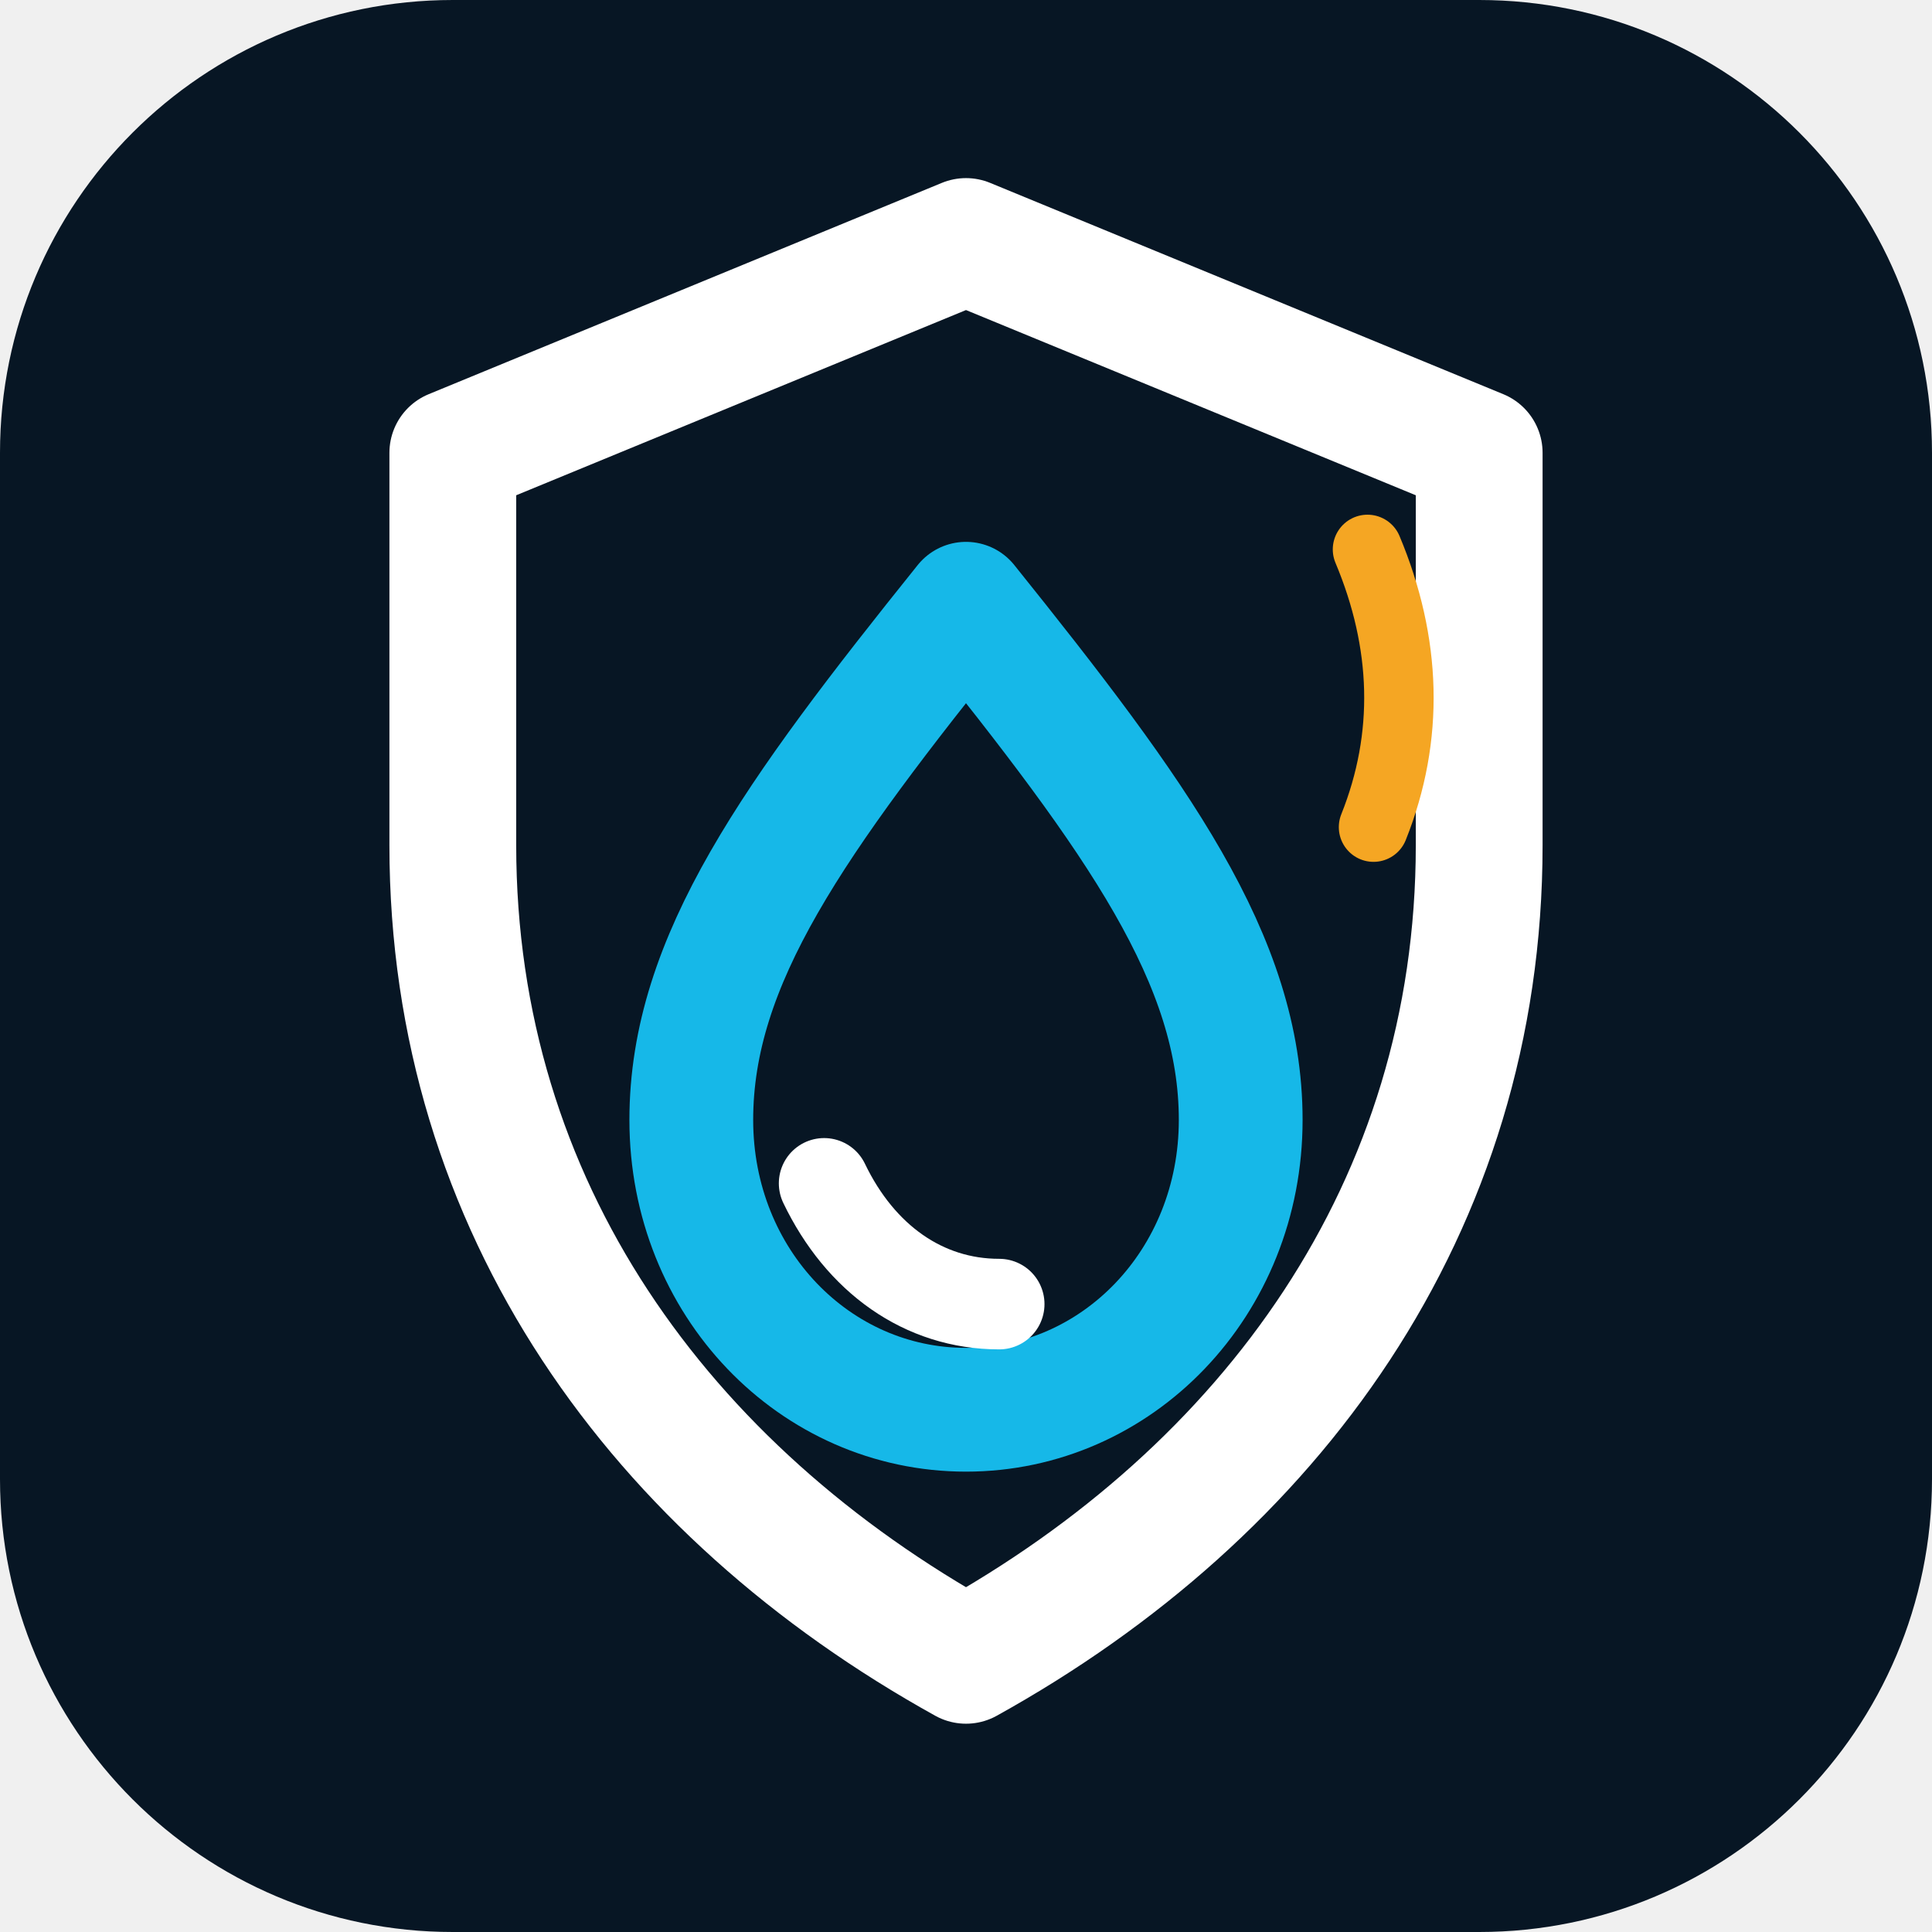
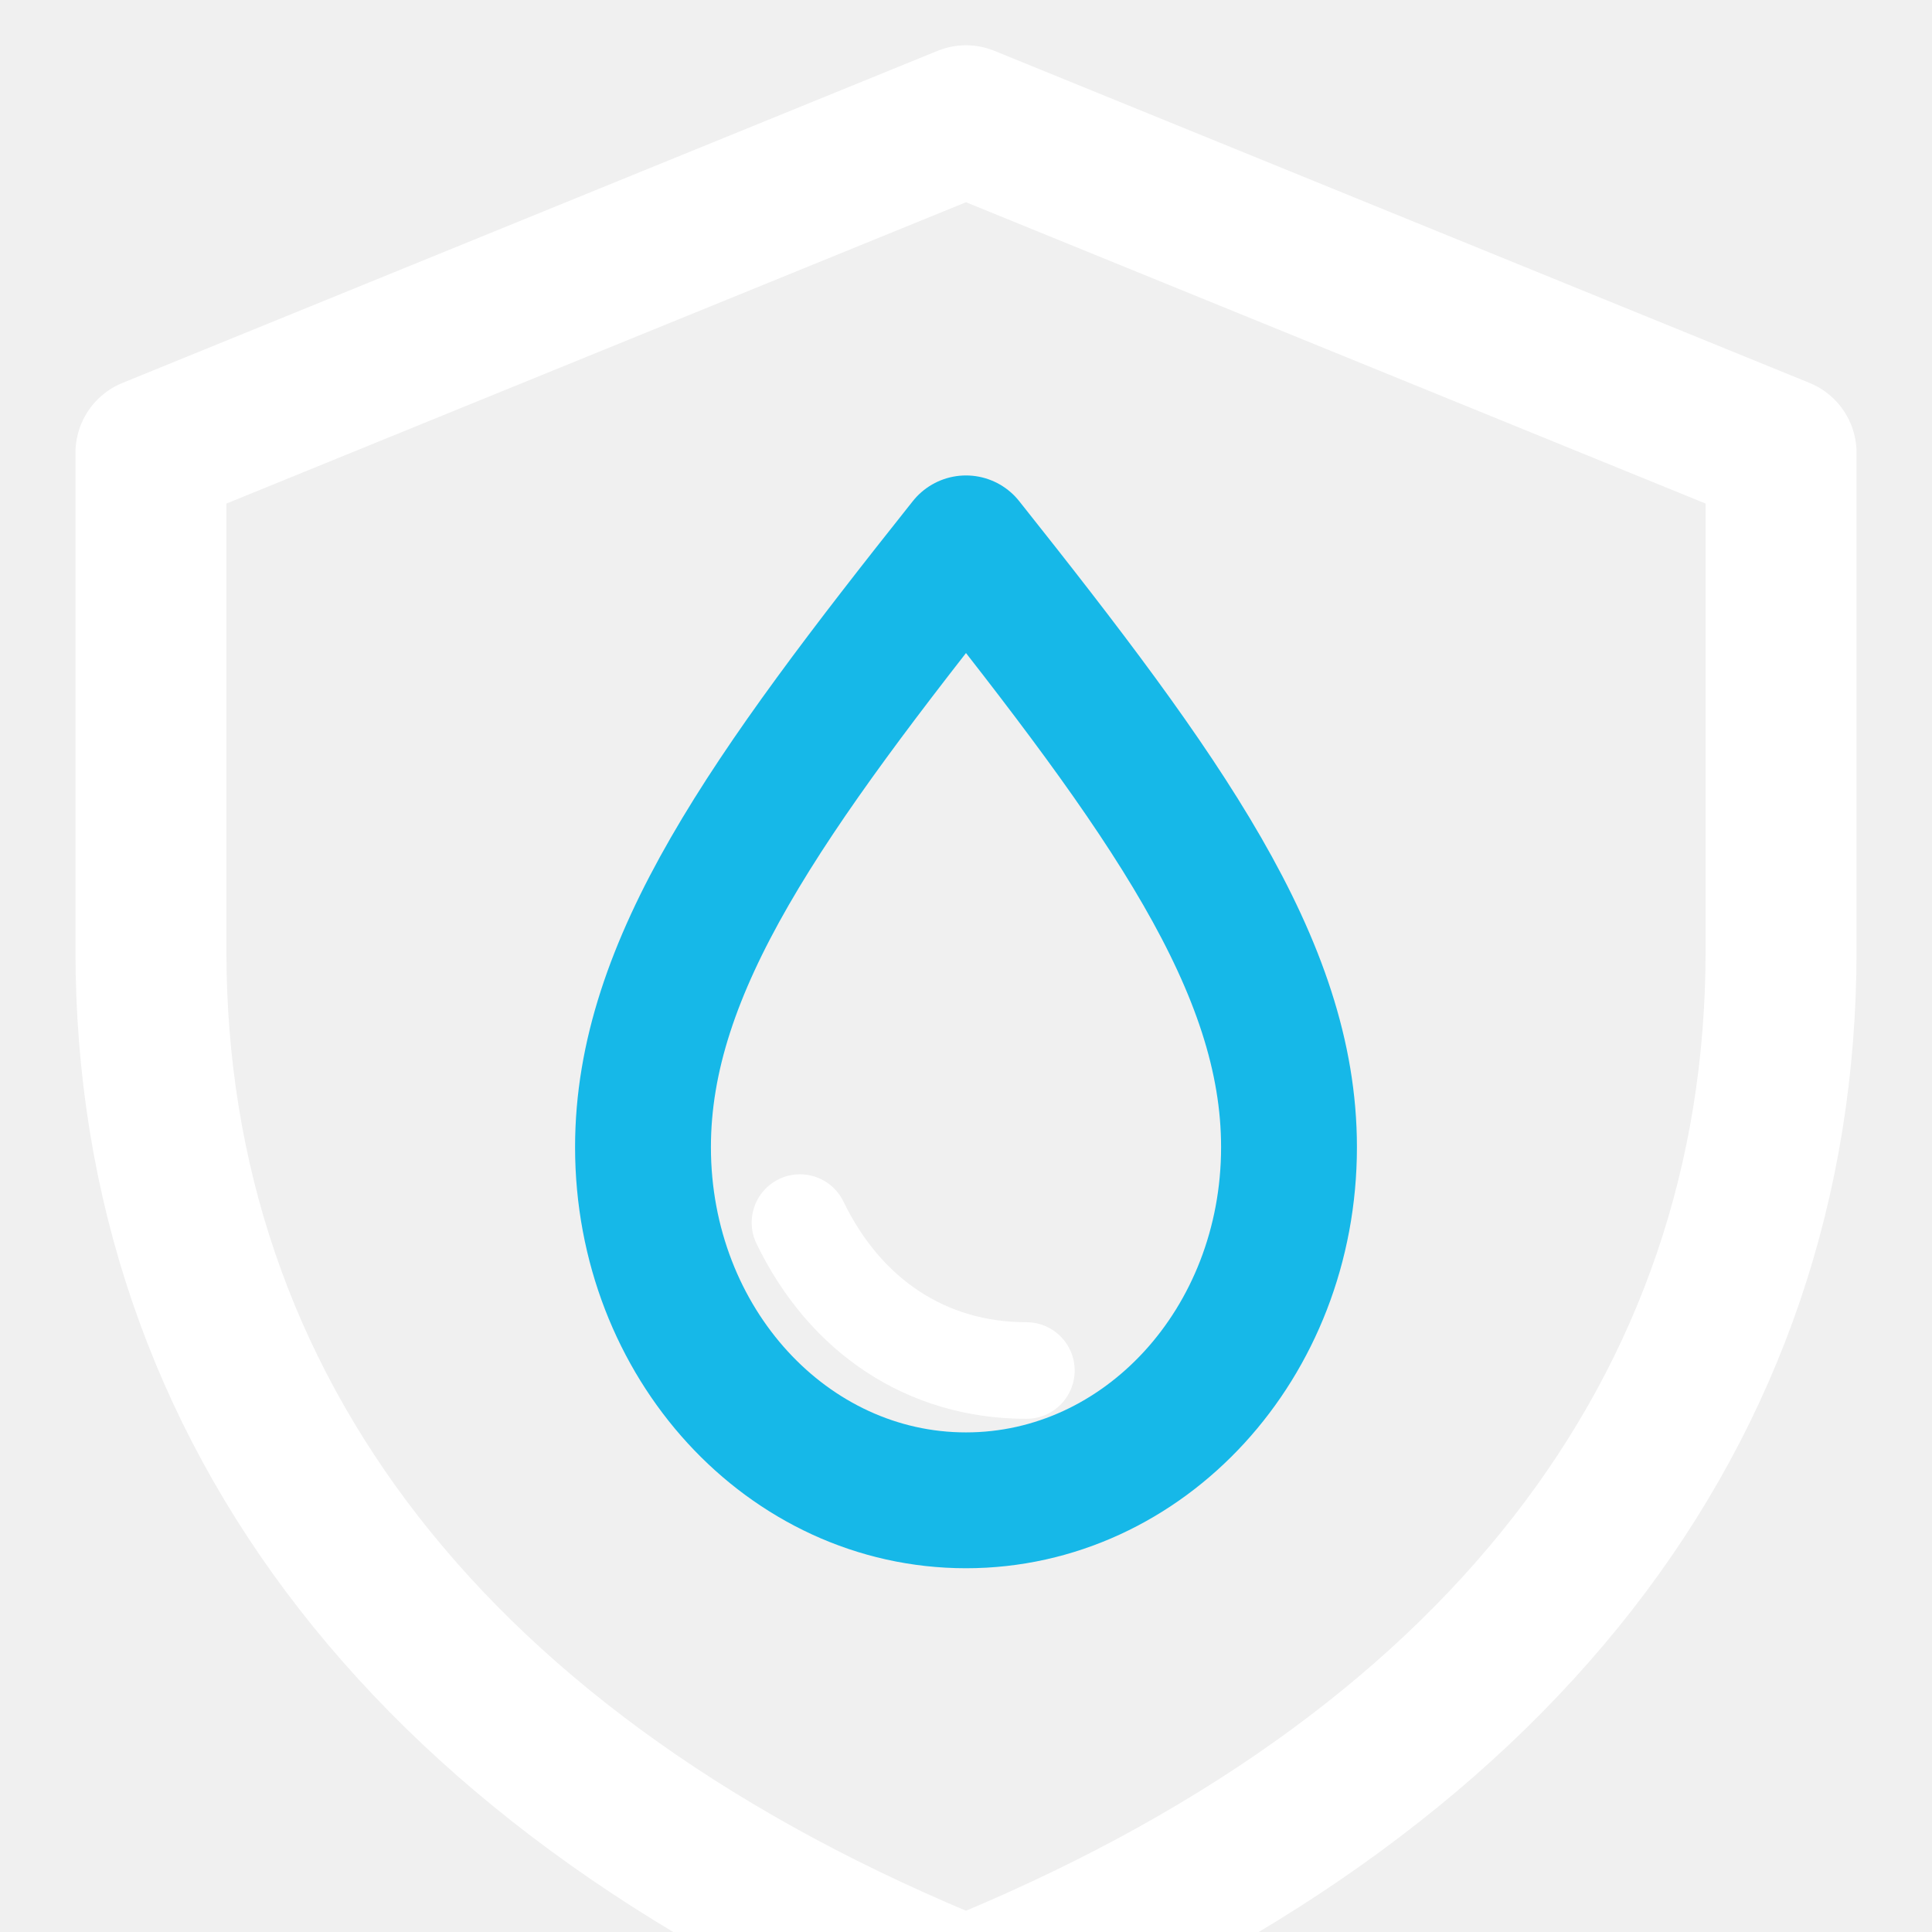
<svg xmlns="http://www.w3.org/2000/svg" viewBox="0 0 64 64" role="img" aria-label="TapizSafe">
-   <rect width="64" height="64" rx="15" fill="#071624" />
-   <path d="M32 8 49 15v13c0 12-6.9 21.4-17 27C21.9 49.4 15 40 15 28V15Z" fill="none" stroke="#FFFFFF" stroke-width="4.2" stroke-linejoin="round" />
-   <path d="M32 20c-5.7 7.1-9.1 11.8-9.1 17.1 0 5.4 4.1 9.6 9.1 9.6s9.1-4.2 9.1-9.6C41.1 31.8 37.7 27.1 32 20Z" fill="none" stroke="#16B8E8" stroke-width="4.1" stroke-linejoin="round" />
-   <path d="M27.3 39.2c1.2 2.5 3.3 4 5.8 4" fill="none" stroke="#FFFFFF" stroke-width="3" stroke-linecap="round" />
-   <path d="M45.3 18.2c1.3 3.1 1.4 6.2.2 9.2" fill="none" stroke="#F5A623" stroke-width="2.3" stroke-linecap="round" />
+   <path d="M32 4 59 15v16.5c0 15.2-9.4 27.4-27 34.5C14.4 58.9 5 46.7 5 31.5V15Z" fill="none" stroke="#FFFFFF" stroke-width="5" stroke-linejoin="round" />
+   <path d="M32 18c-6.6 8.3-10.7 14-10.7 20 0 6.5 4.8 11.7 10.7 11.7S42.7 44.5 42.7 38c0-6-4.1-11.7-10.7-20Z" fill="none" stroke="#16B8E8" stroke-width="4.5" stroke-linejoin="round" />
+   <path d="M26.5 40.5c1.5 3.1 4.2 4.9 7.5 4.9" fill="none" stroke="#FFFFFF" stroke-width="3.2" stroke-linecap="round" />
</svg>
